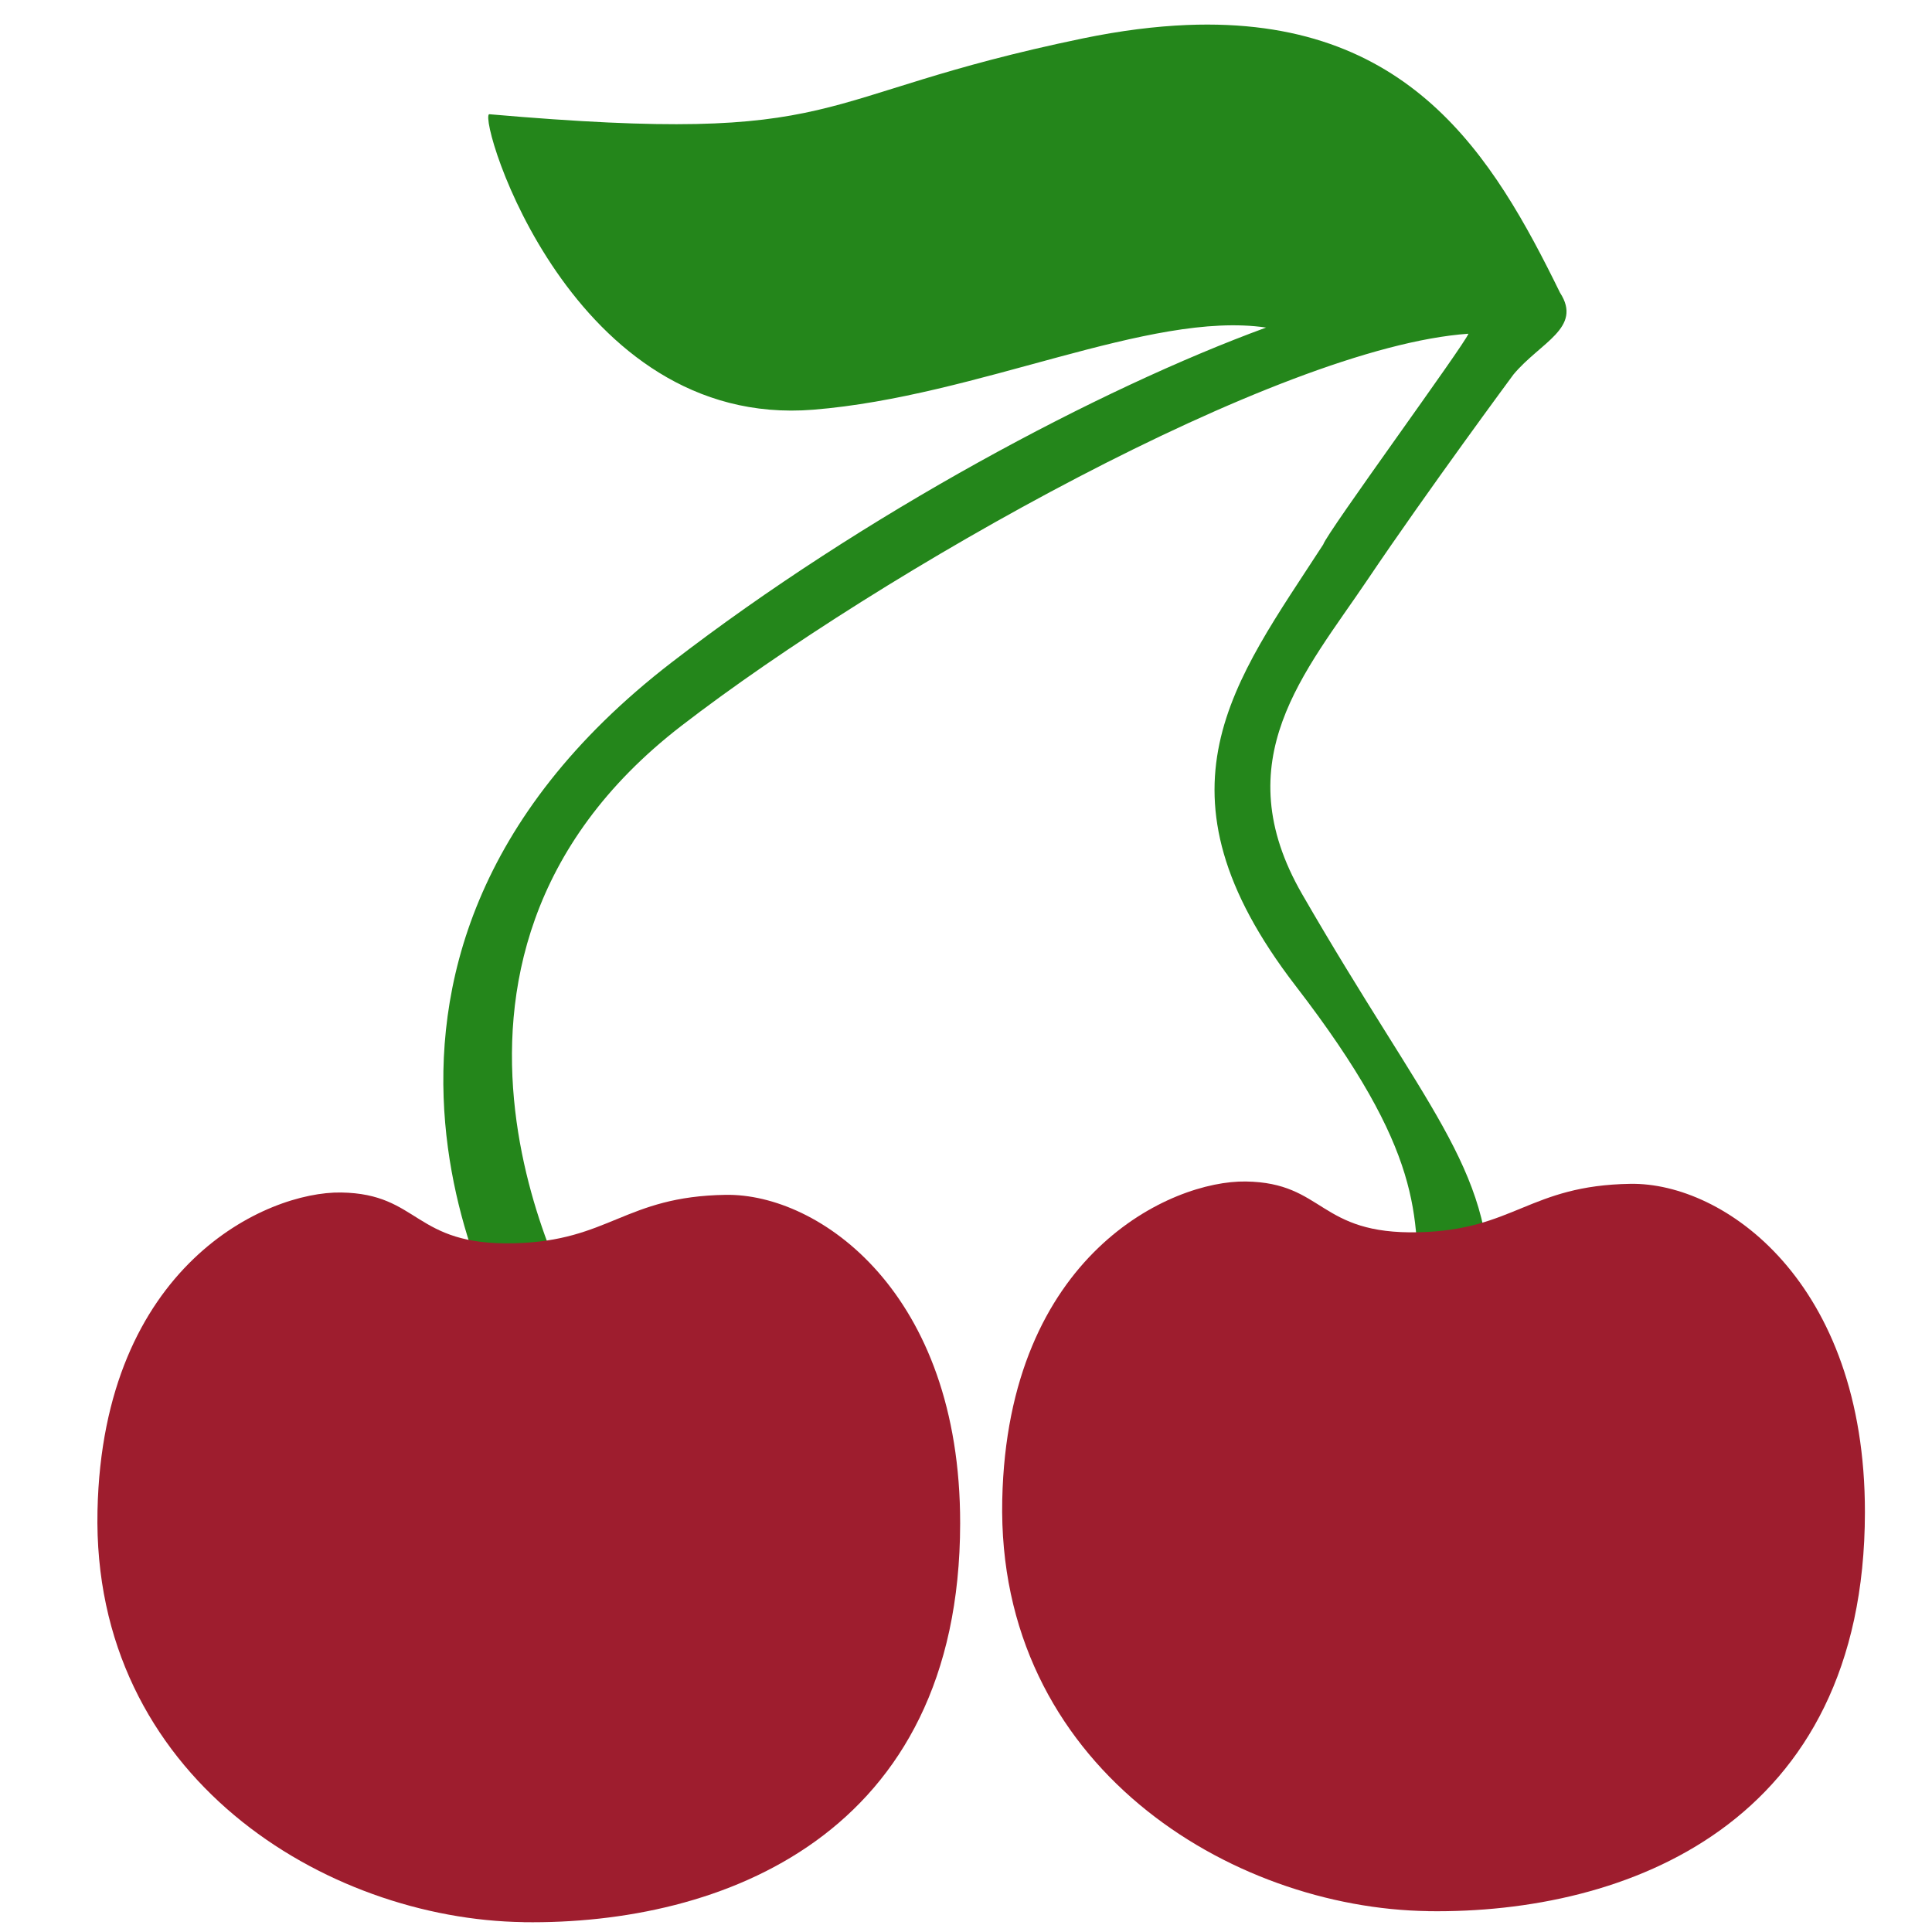
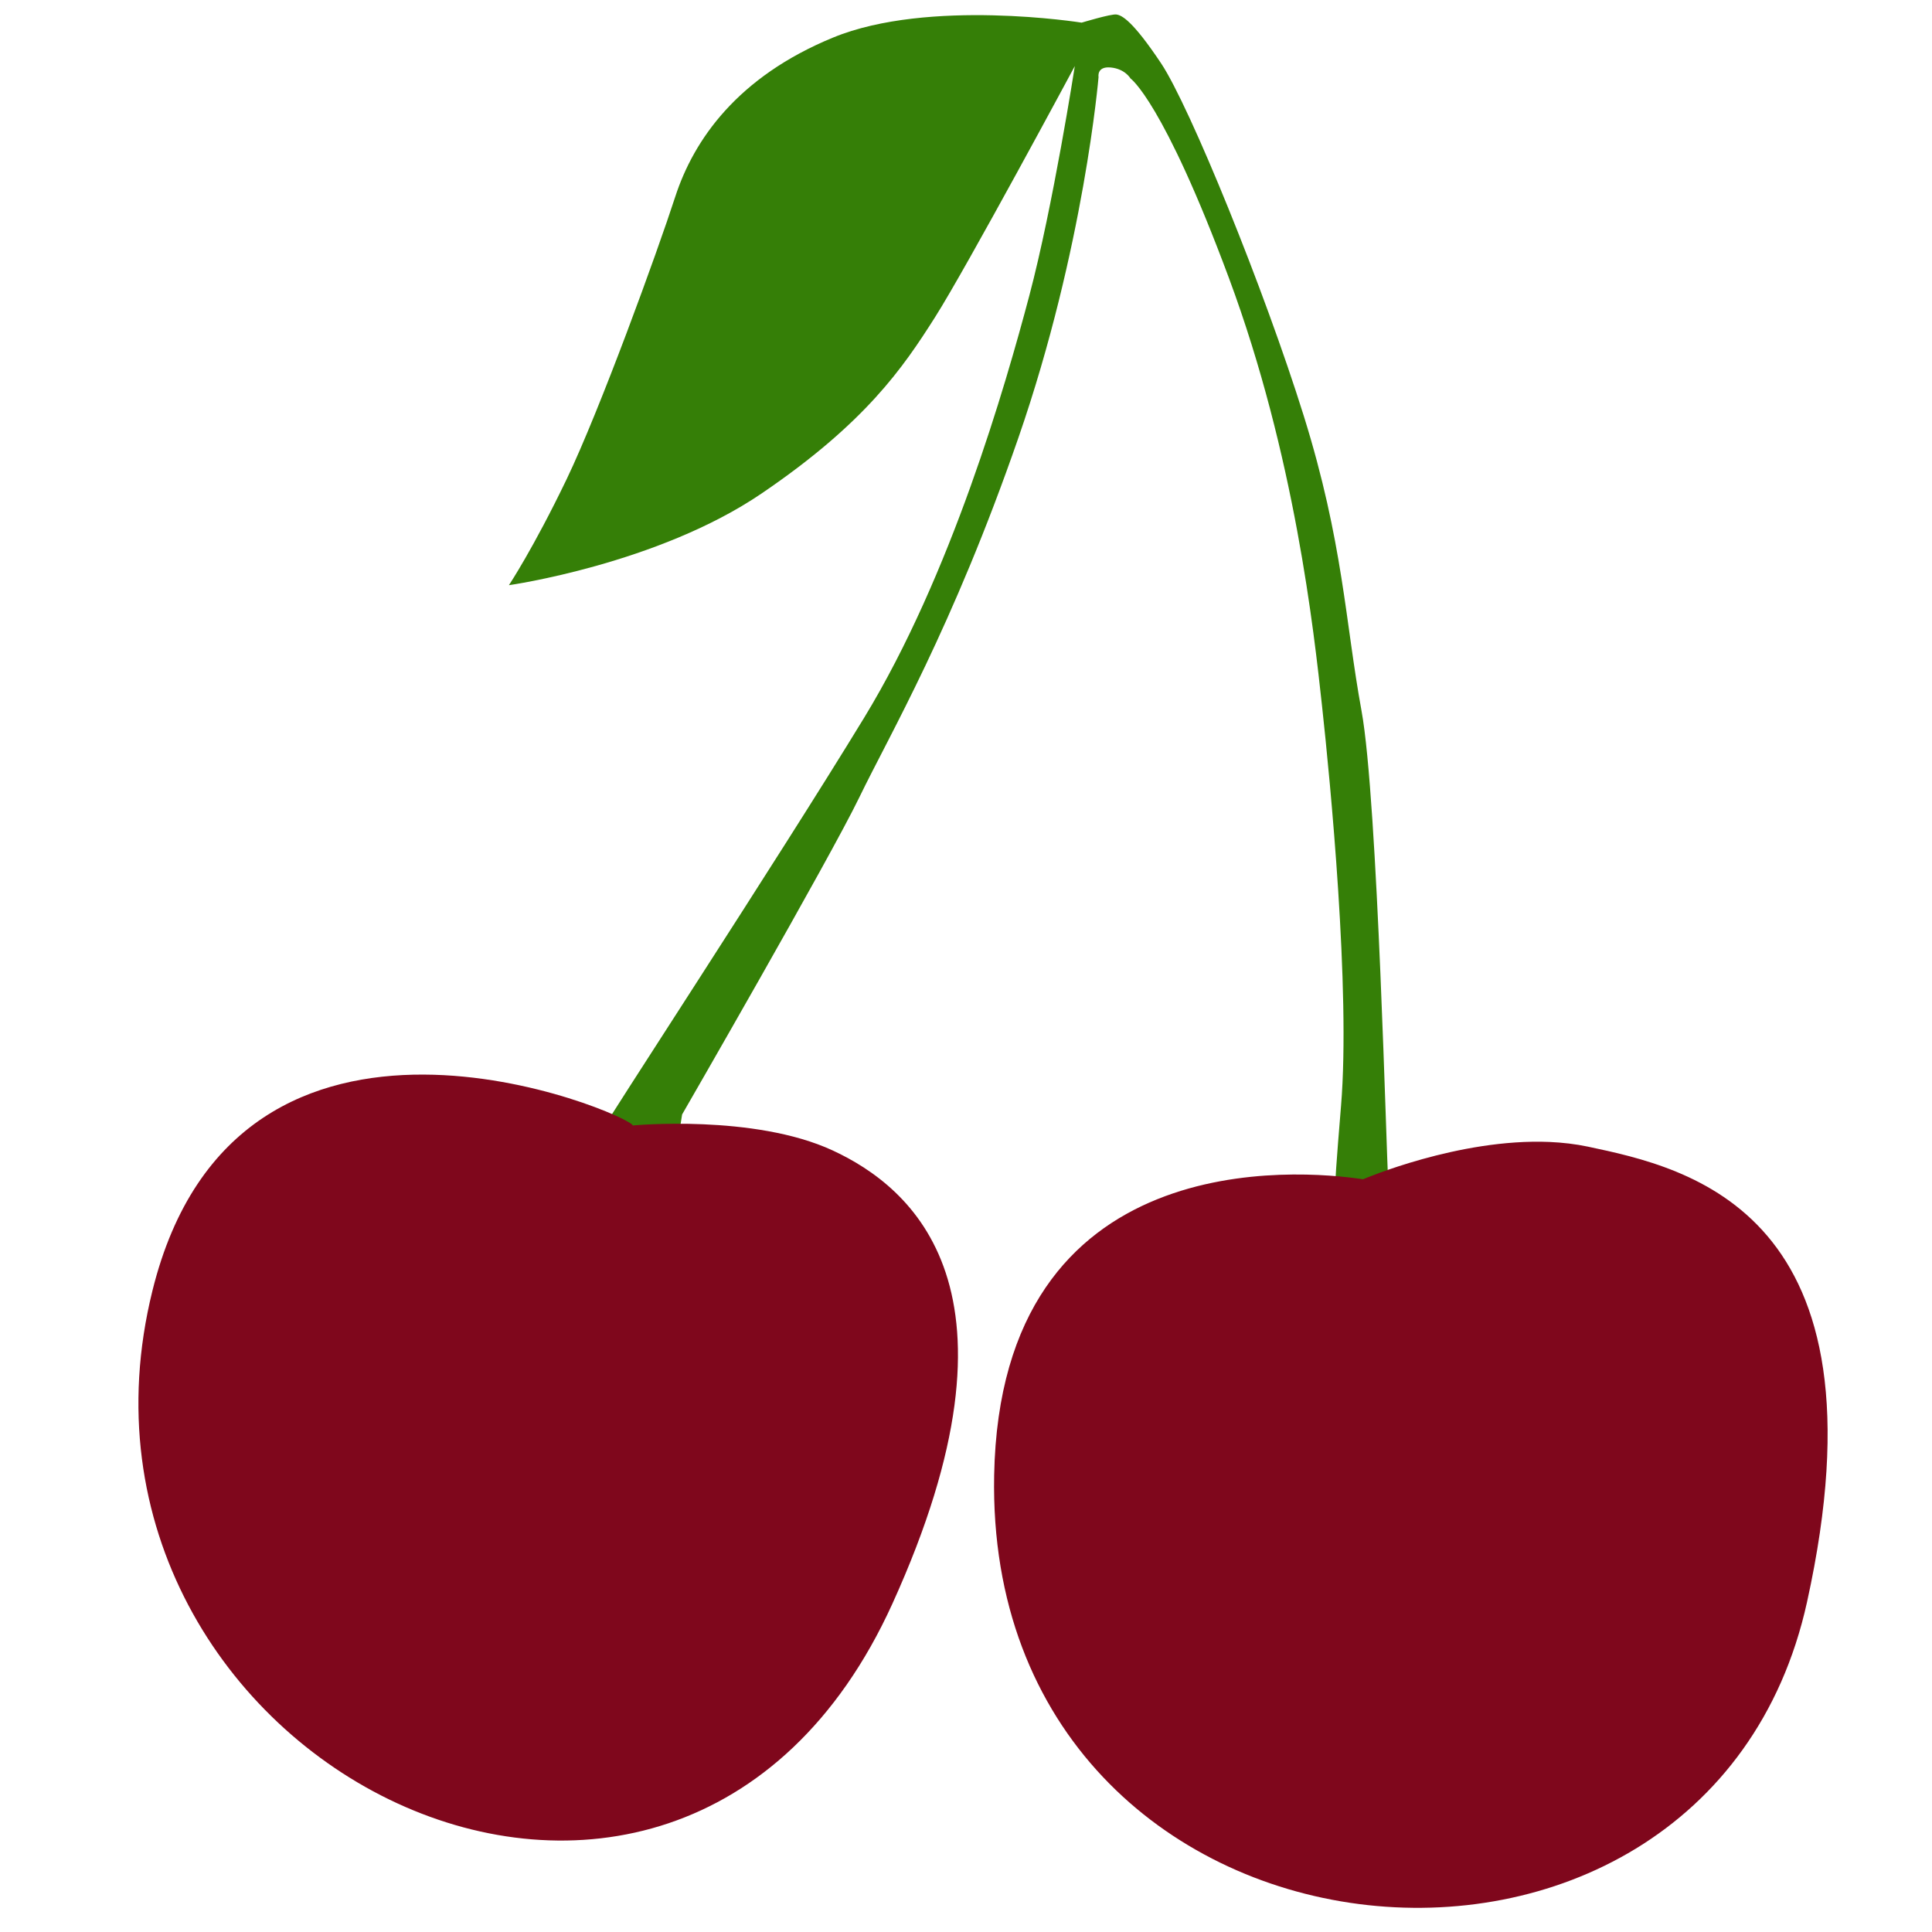
<svg xmlns="http://www.w3.org/2000/svg" width="128" height="128" viewBox="0 0 33.867 33.867" version="1.1" id="svg1" xml:space="preserve">
  <defs id="defs1">
    <clipPath clipPathUnits="userSpaceOnUse" id="clipPath7">
      <rect style="fill:#aac400;fill-opacity:1;stroke-width:0.265" id="rect8" width="7.365" height="5.408" x="7.54" y="28.074" />
    </clipPath>
    <clipPath clipPathUnits="userSpaceOnUse" id="clipPath8">
      <path style="display:inline;fill:#bb9b7a;fill-opacity:1;stroke-width:0.265" d="m 16.097,10.323 c 0,0 1.209,-1.209 2.179,-1.257 0.97,-0.048 3.277,0.7 3.404,4.788 0.127,4.088 -0.875,7.11 -0.875,7.11 0,0 -0.429,2.465 -2.911,3.468 -2.481,1.002 -0.843,-1.193 -0.843,-1.193 l 2.036,-1.225 c 0,0 1.098,-1.972 1.4,-5.838 0.151,-1.961 0.218,-4.929 -1.527,-6.076 -0.633,-0.416 -2.243,0.366 -2.243,0.366 z" id="path9" />
    </clipPath>
  </defs>
  <g id="layer2" style="display:inline">
-     <path id="path14" style="baseline-shift:baseline;display:inline;overflow:visible;vector-effect:none;fill:#24861b;stroke-width:1.488;stroke-linecap:round;stroke-linejoin:round;paint-order:stroke fill markers;enable-background:accumulate;stop-color:#000000" d="m 20.809,0.438 c -0.557,0.023 -1.163,0.098 -1.826,0.235 C 14.041,1.696 14.976,2.56 8.573,2.002 8.384,2.116 10.015,7.523 14.255,7.182 c 2.902,-0.233 5.894,-1.741 7.939,-1.44 -2.918,1.068 -7.051,3.272 -10.421,5.87 -6.998,5.396 -2.69,12.098 -2.69,12.098 0.045,0.923 -0.529,1.378 0.394,1.334 0.924,-0.045 0.755,-1.052 0.708,-1.977 0,0 -3.666,-6.159 1.76,-10.344 3.483,-2.686 10.46,-6.641 13.796,-6.873 -0.07,0.194 -2.482,3.488 -2.545,3.694 -1.568,2.419 -3.123,4.31 -0.484,7.738 2.257,2.931 2.122,4.019 2.15,5.496 0.027,1.478 -1.547,2.007 -1.547,2.007 -0.447,0.81 -0.153,1.829 0.657,2.276 0.811,0.447 1.83,0.152 2.276,-0.66 0,0 -0.153,-1.523 -0.131,-3.724 0.022,-2.228 -1.12,-3.241 -3.289,-6.999 -1.36,-2.356 0.051,-3.893 1.147,-5.52 1.039,-1.543 2.555,-3.593 2.555,-3.593 0.47,-0.564 1.216,-0.817 0.817,-1.433 C 26.172,2.735 24.706,0.28 20.809,0.438 Z" />
-     <path style="fill:#9e1d2e;fill-opacity:1;stroke:none;stroke-width:3.426;stroke-linejoin:bevel;stroke-dasharray:none;paint-order:markers stroke fill" d="m 9.179,33.695 c 3.455,0.048 7.647,-1.511 7.652,-6.991 0.004,-4.042 -2.468,-5.786 -4.112,-5.759 -1.773,0.028 -2.033,0.809 -3.708,0.849 -1.769,0.043 -1.646,-0.869 -3.032,-0.89 -1.308,-0.02 -4.177,1.274 -4.27,5.578 -0.101,4.669 4.008,7.164 7.469,7.212 z" id="path12" />
-     <path style="fill:#9e1d2e;fill-opacity:1;stroke:none;stroke-width:3.426;stroke-linejoin:bevel;stroke-dasharray:none;paint-order:markers stroke fill" d="m 25.039,33.502 c 3.455,0.048 7.647,-1.511 7.652,-6.991 0.004,-4.042 -2.468,-5.786 -4.112,-5.759 -1.773,0.028 -2.033,0.809 -3.708,0.849 -1.769,0.043 -1.646,-0.869 -3.032,-0.89 -1.308,-0.02 -4.177,1.274 -4.27,5.578 -0.101,4.669 4.008,7.164 7.469,7.212 z" id="path13" />
+     <path style="fill:#357f07;fill-opacity:1;stroke-width:3.634;stroke-linecap:round;stroke-linejoin:round;paint-order:stroke fill markers" d="M 24.332,20.619 C 24.308,20.453 24.153,14.021 23.867,12.461 23.581,10.901 23.546,9.507 22.855,7.292 22.164,5.077 20.854,1.861 20.354,1.111 19.854,0.361 19.663,0.265 19.568,0.254 c -0.095,-0.012 -0.607,0.143 -0.607,0.143 0,0 -2.68,-0.429 -4.359,0.262 C 12.922,1.349 12.16,2.457 11.838,3.445 11.517,4.434 10.516,7.185 9.933,8.4 9.349,9.615 8.921,10.258 8.921,10.258 c 0,0 2.608,-0.369 4.43,-1.608 1.822,-1.239 2.477,-2.203 3.037,-3.085 0.56,-0.881 2.453,-4.407 2.453,-4.407 0,0 -0.381,2.453 -0.798,4.026 -0.417,1.572 -1.37,4.895 -2.894,7.396 -1.524,2.501 -4.609,7.205 -4.621,7.277 -0.012,0.071 1.274,0.476 1.298,0.429 0.024,-0.048 0.131,-0.75 0.131,-0.75 0,0 2.584,-4.478 3.108,-5.562 0.524,-1.084 1.632,-2.966 2.787,-6.3 1.155,-3.335 1.405,-6.324 1.405,-6.324 0,0 -0.036,-0.191 0.214,-0.167 0.25,0.024 0.345,0.191 0.345,0.191 0,0 0.572,0.393 1.727,3.501 1.155,3.108 1.489,6.193 1.632,7.503 0.143,1.31 0.5,4.978 0.333,7.003 -0.167,2.025 -0.119,1.667 0.012,1.632 0.131,-0.036 0.726,-0.012 0.726,-0.012" id="path3" />
+     <path id="path1" style="fill:#7f071c;fill-opacity:1;stroke-width:3.634;stroke-linecap:round;stroke-linejoin:round;paint-order:stroke fill markers" d="m 7.424,18.837 c -1.912,-0.007 -4.004,0.765 -4.752,3.789 -2.037,8.23 9.148,13.895 12.969,5.491 2.51,-5.521 0.337,-7.31 -1.044,-7.95 -1.381,-0.64 -3.504,-0.438 -3.504,-0.438 -0.026,-0.097 -1.757,-0.885 -3.669,-0.892 z m 19.739,1.181 c -1.593,-0.068 -3.269,0.654 -3.269,0.654 -1.112,-0.168 -6.356,-0.627 -6.467,5.188 -0.173,9.02 12.472,10.284 14.249,2.224 1.51,-6.848 -2.089,-7.613 -3.841,-7.984 -0.219,-0.046 -0.445,-0.072 -0.672,-0.082 z" />
  </g>
</svg>
